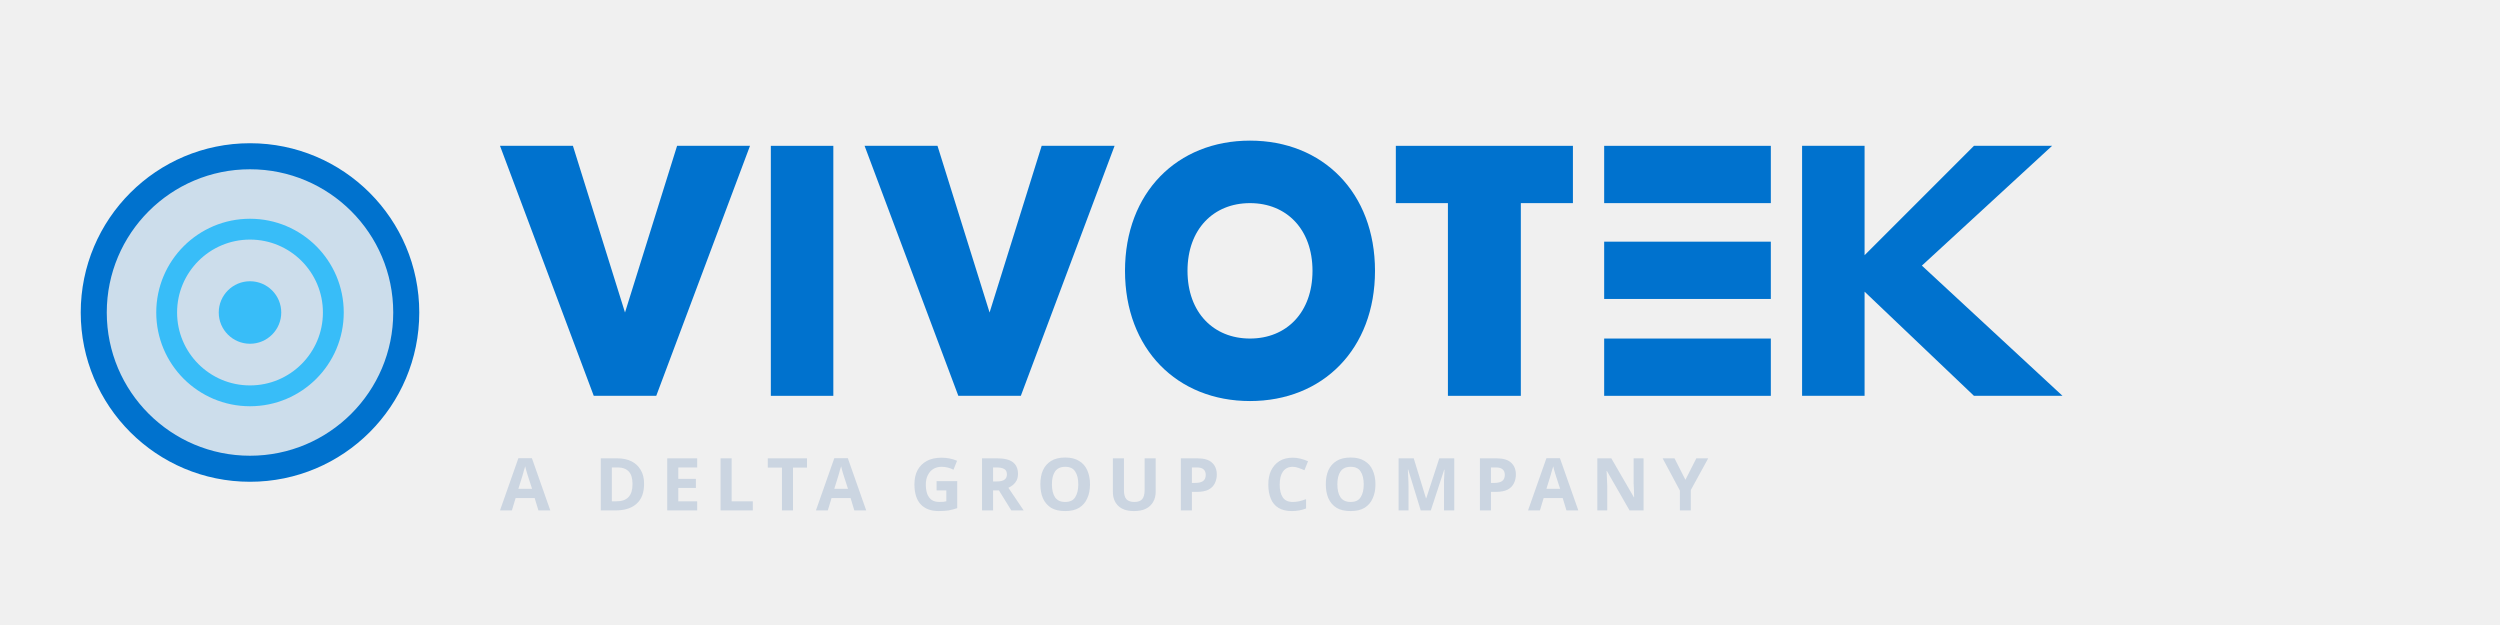
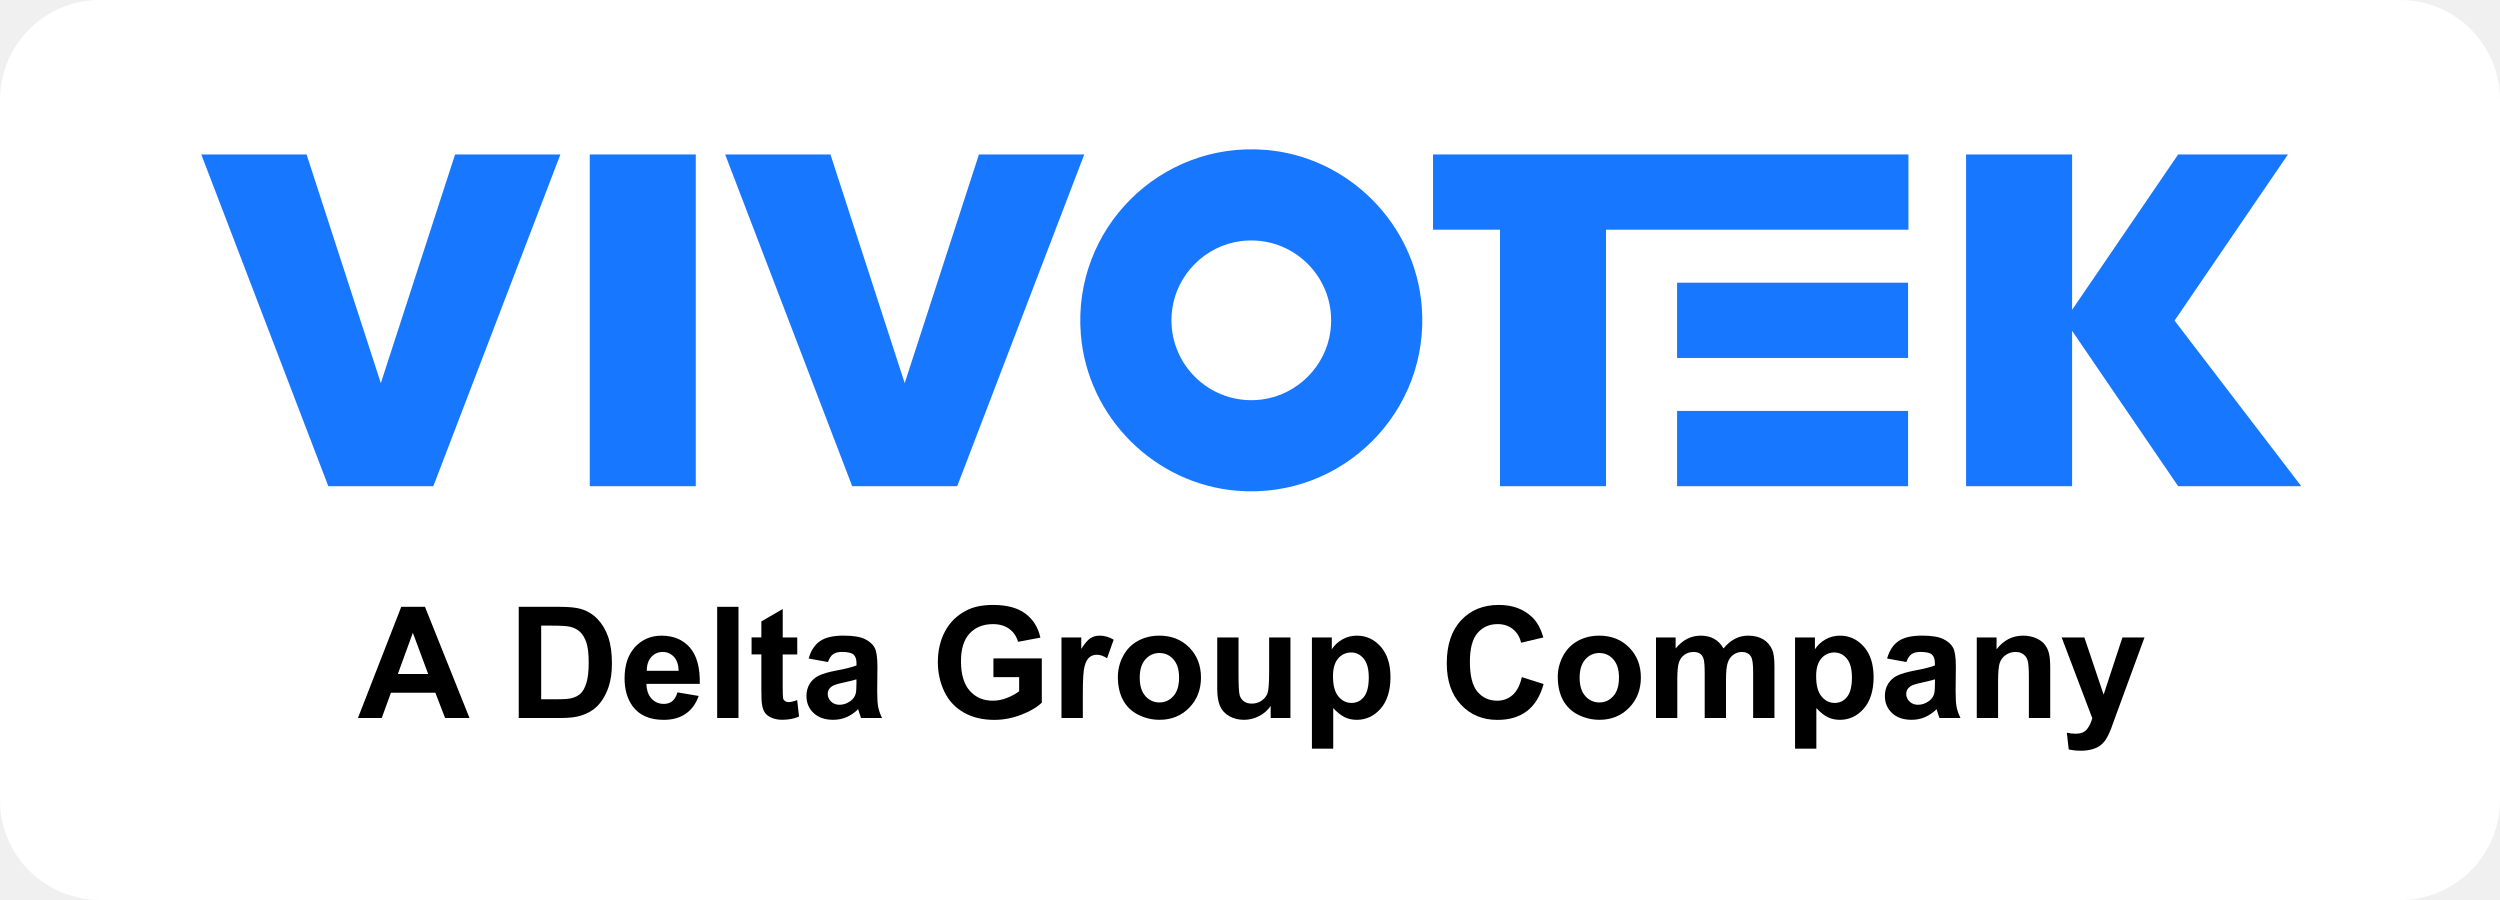
- <svg xmlns="http://www.w3.org/2000/svg" viewBox="0 0 240 60" fill="none">
-   <g transform="translate(8, 14)">
-     <circle cx="16" cy="16" r="15" fill="#0072CE" fill-opacity="0.15" stroke="#0072CE" stroke-width="2.5" />
-     <circle cx="16" cy="16" r="8" stroke="#38bdf8" stroke-width="2" fill="none" />
-     <circle cx="16" cy="16" r="3" fill="#38bdf8" />
+ <svg xmlns="http://www.w3.org/2000/svg" id="_圖層_1" data-name="圖層 1" version="1.1" viewBox="0 0 1000 360">
+   <rect width="1000" height="360" rx="40" fill="#FFFFFF" />
+   <g>
+     <path d="M187.8,287.2h-9.77l-3.88-10.1h-17.78l-3.67,10.1h-9.52l17.32-44.47h9.49l17.81,44.47ZM171.27,269.61l-6.13-16.5-6.01,16.5h12.13Z" fill="#000" stroke-width="0" />
+     <path d="M207.49,242.73h16.41c3.7,0,6.52.28,8.46.85,2.61.77,4.84,2.13,6.7,4.09,1.86,1.96,3.28,4.37,4.25,7.21.97,2.84,1.46,6.34,1.46,10.51,0,3.66-.45,6.81-1.36,9.46-1.11,3.24-2.7,5.85-4.76,7.86-1.56,1.52-3.66,2.7-6.31,3.55-1.98.63-4.63.94-7.95.94h-16.9v-44.47ZM216.47,250.25v29.45h6.7c2.51,0,4.32-.14,5.43-.42,1.46-.36,2.66-.98,3.62-1.85.96-.87,1.74-2.3,2.35-4.29.61-1.99.91-4.71.91-8.15s-.3-6.08-.91-7.92c-.61-1.84-1.46-3.28-2.55-4.31-1.09-1.03-2.48-1.73-4.16-2.09-1.25-.28-3.71-.42-7.37-.42h-4.03Z" fill="#000" stroke-width="0" />
+     <path d="M270.98,276.95l8.49,1.43c-1.09,3.11-2.82,5.49-5.17,7.11-2.36,1.64-5.3,2.45-8.84,2.45-5.6,0-9.75-1.83-12.44-5.49-2.12-2.93-3.19-6.63-3.19-11.1,0-5.34,1.4-9.51,4.19-12.55,2.79-3.01,6.32-4.53,10.59-4.53,4.79,0,8.57,1.59,11.34,4.75,2.77,3.16,4.09,8.01,3.97,14.54h-21.35c.06,2.53.75,4.5,2.06,5.9,1.31,1.41,2.95,2.1,4.91,2.1,1.33,0,2.46-.36,3.37-1.09.91-.73,1.6-1.9,2.06-3.52ZM271.46,268.33c-.06-2.47-.7-4.34-1.91-5.62-1.21-1.28-2.69-1.93-4.43-1.93-1.86,0-3.4.68-4.61,2.03-1.21,1.35-1.81,3.2-1.79,5.52h12.74Z" fill="#000" stroke-width="0" />
+     <path d="M286.87,287.2v-44.47h8.52v44.47h-8.52Z" fill="#000" stroke-width="0" />
+     <path d="M318.9,254.99v6.79h-5.82v12.98c0,2.63.06,4.17.17,4.59.11.44.36.8.76,1.08.39.28.87.42,1.44.42.79,0,1.93-.27,3.43-.82l.73,6.61c-1.98.85-4.23,1.27-6.73,1.27-1.54,0-2.92-.26-4.16-.77-1.23-.53-2.14-1.19-2.71-2-.58-.83-.98-1.93-1.2-3.33-.18-.99-.27-2.99-.27-6.01v-14.04h-3.91v-6.79h3.91v-6.4l8.55-4.97v11.38h5.82Z" fill="#000" stroke-width="0" />
+     <path d="M331.19,264.81l-7.73-1.4c.87-3.11,2.37-5.42,4.49-6.92,2.12-1.5,5.28-2.24,9.46-2.24,3.8,0,6.63.45,8.49,1.35,1.86.9,3.17,2.04,3.93,3.42.76,1.4,1.14,3.93,1.14,7.63l-.09,9.95c0,2.83.14,4.92.41,6.26.27,1.35.78,2.79,1.53,4.33h-8.43c-.22-.57-.5-1.41-.82-2.52-.14-.51-.24-.84-.3-1-1.46,1.42-3.01,2.48-4.67,3.19-1.66.71-3.43,1.06-5.31,1.06-3.32,0-5.93-.9-7.84-2.7-1.91-1.8-2.87-4.07-2.87-6.83,0-1.82.43-3.44,1.3-4.87.87-1.42,2.09-2.51,3.66-3.28,1.57-.75,3.83-1.42,6.78-1.98,3.98-.75,6.74-1.45,8.28-2.09v-.85c0-1.64-.4-2.8-1.21-3.51-.81-.69-2.34-1.04-4.58-1.04-1.52,0-2.7.3-3.55.9s-1.54,1.64-2.06,3.13ZM342.59,271.73c-1.09.36-2.82.8-5.19,1.3-2.37.51-3.91,1-4.64,1.49-1.11.79-1.67,1.79-1.67,3s.44,2.22,1.33,3.09c.89.87,2.02,1.3,3.4,1.3,1.54,0,3-.51,4.4-1.52,1.03-.77,1.71-1.71,2.03-2.82.22-.73.33-2.11.33-4.16v-1.7Z" fill="#000" stroke-width="0" />
+     <path d="M397.37,270.85v-7.49h19.35v17.71c-1.88,1.82-4.61,3.43-8.17,4.81-3.57,1.38-7.18,2.07-10.84,2.07-4.65,0-8.71-.97-12.16-2.92-3.46-1.95-6.06-4.74-7.8-8.37-1.74-3.63-2.61-7.58-2.61-11.85,0-4.63.97-8.75,2.91-12.35,1.94-3.6,4.78-6.36,8.52-8.28,2.85-1.48,6.4-2.21,10.65-2.21,5.52,0,9.83,1.16,12.94,3.47,3.1,2.33,5.1,5.52,5.99,9.61l-8.92,1.67c-.63-2.18-1.8-3.9-3.53-5.17-1.73-1.26-3.89-1.9-6.48-1.9-3.92,0-7.04,1.24-9.36,3.73-2.32,2.49-3.47,6.18-3.47,11.07,0,5.28,1.17,9.24,3.52,11.87,2.35,2.65,5.42,3.96,9.22,3.96,1.88,0,3.77-.36,5.66-1.11,1.89-.73,3.51-1.63,4.87-2.68v-5.64h-10.28Z" fill="#000" stroke-width="0" />
+     <path d="M433.11,287.2h-8.52v-32.21h7.92v4.58c1.35-2.16,2.57-3.59,3.66-4.28,1.08-.69,2.31-1.03,3.69-1.03,1.94,0,3.81.54,5.61,1.61l-2.64,7.43c-1.44-.93-2.77-1.4-4-1.4s-2.2.33-3.03.99c-.83.66-1.48,1.84-1.96,3.56-.48,1.72-.71,5.32-.71,10.8v9.95Z" fill="#000" stroke-width="0" />
+     <path d="M447.15,270.64c0-2.83.7-5.57,2.09-8.22,1.4-2.65,3.37-4.67,5.93-6.07,2.56-1.4,5.41-2.09,8.57-2.09,4.87,0,8.87,1.59,11.98,4.75,3.11,3.16,4.67,7.16,4.67,11.99s-1.57,8.92-4.72,12.11c-3.14,3.22-7.1,4.81-11.88,4.81-2.95,0-5.77-.67-8.45-2-2.68-1.33-4.72-3.3-6.11-5.86-1.4-2.59-2.09-5.72-2.09-9.42ZM455.89,271.09c0,3.2.76,5.64,2.27,7.34,1.52,1.7,3.39,2.55,5.61,2.55s4.09-.85,5.6-2.55c1.51-1.7,2.26-4.17,2.26-7.4s-.75-5.58-2.26-7.28c-1.51-1.7-3.37-2.55-5.6-2.55s-4.09.85-5.61,2.55c-1.52,1.7-2.27,4.15-2.27,7.34Z" fill="#000" stroke-width="0" />
+     <path d="M508.27,287.2v-4.82c-1.17,1.72-2.71,3.07-4.63,4.06-1.91.99-3.92,1.49-6.05,1.49s-4.11-.48-5.82-1.43c-1.72-.95-2.96-2.29-3.73-4-.77-1.72-1.15-4.1-1.15-7.13v-20.38h8.52v14.8c0,4.53.16,7.31.47,8.33.31,1.02.88,1.83,1.71,2.43.83.6,1.88.89,3.15.89,1.45,0,2.76-.39,3.91-1.19,1.15-.8,1.94-1.8,2.37-2.97.42-1.19.64-4.08.64-8.7v-13.59h8.52v32.21h-7.92Z" fill="#000" stroke-width="0" />
+     <path d="M524.77,254.99h7.95v4.73c1.03-1.62,2.43-2.93,4.19-3.94,1.76-1.01,3.71-1.52,5.85-1.52,3.74,0,6.92,1.47,9.52,4.4,2.61,2.93,3.91,7.02,3.91,12.25s-1.31,9.57-3.94,12.55c-2.63,2.98-5.81,4.47-9.56,4.47-1.78,0-3.4-.35-4.84-1.06-1.45-.71-2.96-1.92-4.56-3.64v16.23h-8.52v-44.47ZM533.2,270.55c0,3.62.72,6.3,2.15,8.02,1.44,1.74,3.19,2.6,5.25,2.6s3.63-.79,4.94-2.38c1.31-1.59,1.97-4.2,1.97-7.82,0-3.38-.68-5.88-2.03-7.52-1.35-1.64-3.03-2.46-5.04-2.46s-3.81.81-5.19,2.41c-1.38,1.62-2.06,3.99-2.06,7.15Z" fill="#000" stroke-width="0" />
+     <path d="M608.73,270.85l8.71,2.76c-1.33,4.85-3.56,8.46-6.66,10.82-3.1,2.36-7.04,3.53-11.81,3.53-5.9,0-10.76-2.01-14.56-6.06-3.8-4.02-5.7-9.54-5.7-16.54,0-7.4,1.91-13.14,5.73-17.25,3.82-4.08,8.85-6.14,15.08-6.14,5.44,0,9.86,1.61,13.26,4.82,2.02,1.9,3.54,4.63,4.55,8.19l-8.89,2.12c-.53-2.31-1.63-4.13-3.3-5.46-1.67-1.33-3.69-2-6.08-2-3.3,0-5.98,1.18-8.03,3.55-2.05,2.37-3.07,6.2-3.07,11.5,0,5.62,1.01,9.63,3.03,12.01,2.02,2.39,4.65,3.58,7.89,3.58,2.39,0,4.44-.76,6.16-2.28,1.72-1.52,2.95-3.9,3.7-7.16Z" fill="#000" stroke-width="0" />
+     <path d="M623.11,270.64c0-2.83.7-5.57,2.09-8.22,1.4-2.65,3.37-4.67,5.93-6.07,2.56-1.4,5.42-2.09,8.57-2.09,4.87,0,8.87,1.59,11.98,4.75,3.11,3.16,4.67,7.16,4.67,11.99s-1.58,8.92-4.72,12.11c-3.14,3.22-7.1,4.81-11.87,4.81-2.95,0-5.77-.67-8.45-2-2.68-1.33-4.71-3.3-6.11-5.86-1.4-2.59-2.09-5.72-2.09-9.42ZM631.85,271.09c0,3.2.76,5.64,2.28,7.34,1.52,1.7,3.39,2.55,5.61,2.55s4.08-.85,5.59-2.55c1.51-1.7,2.26-4.17,2.26-7.4s-.76-5.58-2.26-7.28c-1.51-1.7-3.37-2.55-5.59-2.55s-4.1.85-5.61,2.55c-1.52,1.7-2.28,4.15-2.28,7.34Z" fill="#000" stroke-width="0" />
+     <path d="M662.39,254.99h7.86v4.4c2.81-3.42,6.16-5.13,10.04-5.13,2.06,0,3.85.42,5.37,1.27,1.52.85,2.76,2.13,3.73,3.85,1.42-1.72,2.94-3,4.58-3.85,1.64-.85,3.39-1.27,5.25-1.27,2.37,0,4.37.49,6.01,1.44,1.64.97,2.86,2.38,3.67,4.24.59,1.38.88,3.6.88,6.67v20.6h-8.52v-18.41c0-3.2-.29-5.26-.88-6.19-.79-1.21-2-1.82-3.64-1.82-1.19,0-2.32.36-3.37,1.09-1.05.73-1.81,1.8-2.27,3.21-.47,1.41-.7,3.62-.7,6.65v15.47h-8.52v-17.65c0-3.13-.15-5.16-.46-6.07-.3-.91-.78-1.59-1.42-2.03-.64-.44-1.5-.67-2.59-.67-1.31,0-2.5.35-3.55,1.06-1.05.71-1.81,1.73-2.26,3.06-.45,1.33-.68,3.55-.68,6.64v15.65h-8.52v-32.21Z" fill="#000" stroke-width="0" />
+     <path d="M718.02,254.99h7.95v4.73c1.03-1.62,2.43-2.93,4.19-3.94,1.76-1.01,3.71-1.52,5.85-1.52,3.74,0,6.92,1.47,9.52,4.4,2.61,2.93,3.91,7.02,3.91,12.25s-1.31,9.57-3.94,12.55c-2.63,2.98-5.81,4.47-9.56,4.47-1.78,0-3.4-.35-4.84-1.06-1.45-.71-2.96-1.92-4.56-3.64v16.23h-8.52v-44.47ZM726.46,270.55c0,3.62.72,6.3,2.15,8.02,1.44,1.74,3.19,2.6,5.25,2.6s3.63-.79,4.94-2.38c1.31-1.59,1.97-4.2,1.97-7.82,0-3.38-.68-5.88-2.03-7.52-1.35-1.64-3.03-2.46-5.04-2.46s-3.81.81-5.19,2.41c-1.38,1.62-2.06,3.99-2.06,7.15Z" fill="#000" stroke-width="0" />
+     <path d="M762.58,264.81l-7.74-1.4c.87-3.11,2.37-5.42,4.49-6.92,2.12-1.5,5.28-2.24,9.46-2.24,3.8,0,6.63.45,8.49,1.35,1.86.9,3.17,2.04,3.92,3.42.77,1.4,1.14,3.93,1.14,7.63l-.09,9.95c0,2.83.14,4.92.4,6.26.28,1.35.79,2.79,1.54,4.33h-8.43c-.22-.57-.5-1.41-.82-2.52-.14-.51-.24-.84-.3-1-1.46,1.42-3.01,2.48-4.67,3.19-1.66.71-3.43,1.06-5.31,1.06-3.32,0-5.93-.9-7.85-2.7-1.9-1.8-2.86-4.07-2.86-6.83,0-1.82.43-3.44,1.3-4.87.87-1.42,2.08-2.51,3.66-3.28,1.56-.75,3.82-1.42,6.77-1.98,3.98-.75,6.74-1.45,8.28-2.09v-.85c0-1.64-.4-2.8-1.21-3.51-.81-.69-2.34-1.04-4.58-1.04-1.52,0-2.7.3-3.55.9-.85.6-1.54,1.64-2.06,3.13ZM773.99,271.73c-1.09.36-2.82.8-5.19,1.3-2.37.51-3.91,1-4.64,1.49-1.11.79-1.67,1.79-1.67,3s.44,2.22,1.33,3.09c.89.87,2.02,1.3,3.4,1.3,1.54,0,3-.51,4.4-1.52,1.03-.77,1.71-1.71,2.03-2.82.22-.73.33-2.11.33-4.16v-1.7Z" fill="#000" stroke-width="0" />
+     <path d="M820.07,287.2h-8.52v-16.44c0-3.48-.18-5.72-.55-6.75-.36-1.01-.95-1.81-1.78-2.38-.81-.57-1.8-.85-2.95-.85-1.48,0-2.8.4-3.97,1.21-1.17.81-1.98,1.88-2.42,3.22-.43,1.33-.65,3.8-.65,7.4v14.59h-8.52v-32.21h7.92v4.73c2.81-3.64,6.35-5.46,10.62-5.46,1.88,0,3.6.34,5.16,1.01,1.56.69,2.73,1.55,3.54,2.6.79,1.05,1.34,2.24,1.66,3.58.31,1.33.48,3.25.48,5.73v20.02Z" fill="#000" stroke-width="0" />
+     <path d="M824.68,254.99h9.07l7.7,22.87,7.52-22.87h8.83l-11.38,31-2.03,5.61c-.75,1.88-1.47,3.32-2.14,4.31-.68.99-1.46,1.79-2.33,2.42-.89.61-1.97,1.09-3.26,1.44-1.28.34-2.73.52-4.35.52s-3.25-.17-4.82-.52l-.76-6.67c1.33.26,2.54.39,3.61.39,1.98,0,3.45-.59,4.4-1.75.95-1.16,1.68-2.64,2.18-4.44l-12.25-32.31Z" fill="#000" stroke-width="0" />
  </g>
-   <g fill="#0072CE" transform="translate(48, 10)">
-     <path d="M0 4L9 28H15L24 4H17L12 20L7 4H0Z" />
-     <path d="M26 4H32V28H26V4Z" />
-     <path d="M35 4L44 28H50L59 4H52L47 20L42 4H35Z" />
-     <path d="M72 3.5C79 3.5 84 8.5 84 16C84 23.5 79 28.5 72 28.5C65 28.5 60 23.5 60 16C60 8.5 65 3.5 72 3.5ZM72 9.5C68.5 9.5 66 12 66 16C66 20 68.5 22.5 72 22.5C75.5 22.5 78 20 78 16C78 12 75.5 9.5 72 9.5Z" />
-     <path d="M86 4H103V9.5H98V28H91V9.5H86V4Z" />
-     <path d="M106 4H122V9.5H106V4Z" />
-     <path d="M106 13.2H122V18.7H106V13.2Z" />
-     <path d="M106 22.5H122V28H106V22.5Z" />
-     <path d="M125 4H131V14.5L141.5 4H149L136.5 15.5L150 28H141.5L131 18V28H125V4Z" />
+   <g>
+     <path d="M506.09,59.95c-42.1-3.36-77.12,31.66-73.76,73.76,2.64,33.13,29.48,59.96,62.61,62.6,42.1,3.35,77.11-31.66,73.76-73.76-2.64-33.13-29.47-59.97-62.6-62.61ZM504.67,159.81c-20.86,2.65-38.48-14.98-35.83-35.84,1.81-14.22,13.29-25.71,27.51-27.52,20.87-2.66,38.5,14.98,35.84,35.85-1.81,14.22-13.3,25.7-27.52,27.51Z" fill="#1877ff" stroke-width="0" />
+     <rect x="670.83" y="113.08" width="92.4" height="30.1" fill="#1877ff" stroke-width="0" />
+     <rect x="670.83" y="164.38" width="92.4" height="30.1" fill="#1877ff" stroke-width="0" />
+     <polygon points="599.99 194.48 642.4 194.48 642.4 91.88 763.38 91.88 763.38 61.78 642.4 61.78 599.99 61.78 573.21 61.78 573.21 91.88 599.99 91.88 599.99 194.48" fill="#1877ff" stroke-width="0" />
+     <polygon points="869.82 128.24 870.24 127.62 915.18 61.78 871.26 61.78 828.84 123.93 828.84 61.78 786.43 61.78 786.43 194.48 828.84 194.48 828.84 132.33 871.26 194.48 920.51 194.48 869.82 128.24" fill="#1877ff" stroke-width="0" />
+     <polygon points="382.88 194.48 433.71 61.78 391.58 61.78 361.88 153.25 332.18 61.78 290.06 61.78 340.88 194.48 382.88 194.48" fill="#1877ff" stroke-width="0" />
+     <rect x="235.9" y="61.78" width="42.41" height="132.7" fill="#1877ff" stroke-width="0" />
+     <polygon points="224.16 61.78 182.03 61.78 152.33 153.25 122.63 61.78 80.51 61.78 131.33 194.48 173.33 194.48 224.16 61.78" fill="#1877ff" stroke-width="0" />
  </g>
-   <text x="48" y="49" font-family="'Outfit', sans-serif" font-weight="700" font-size="7" fill="#cbd5e1" letter-spacing="1.2">A DELTA GROUP COMPANY</text>
</svg>
